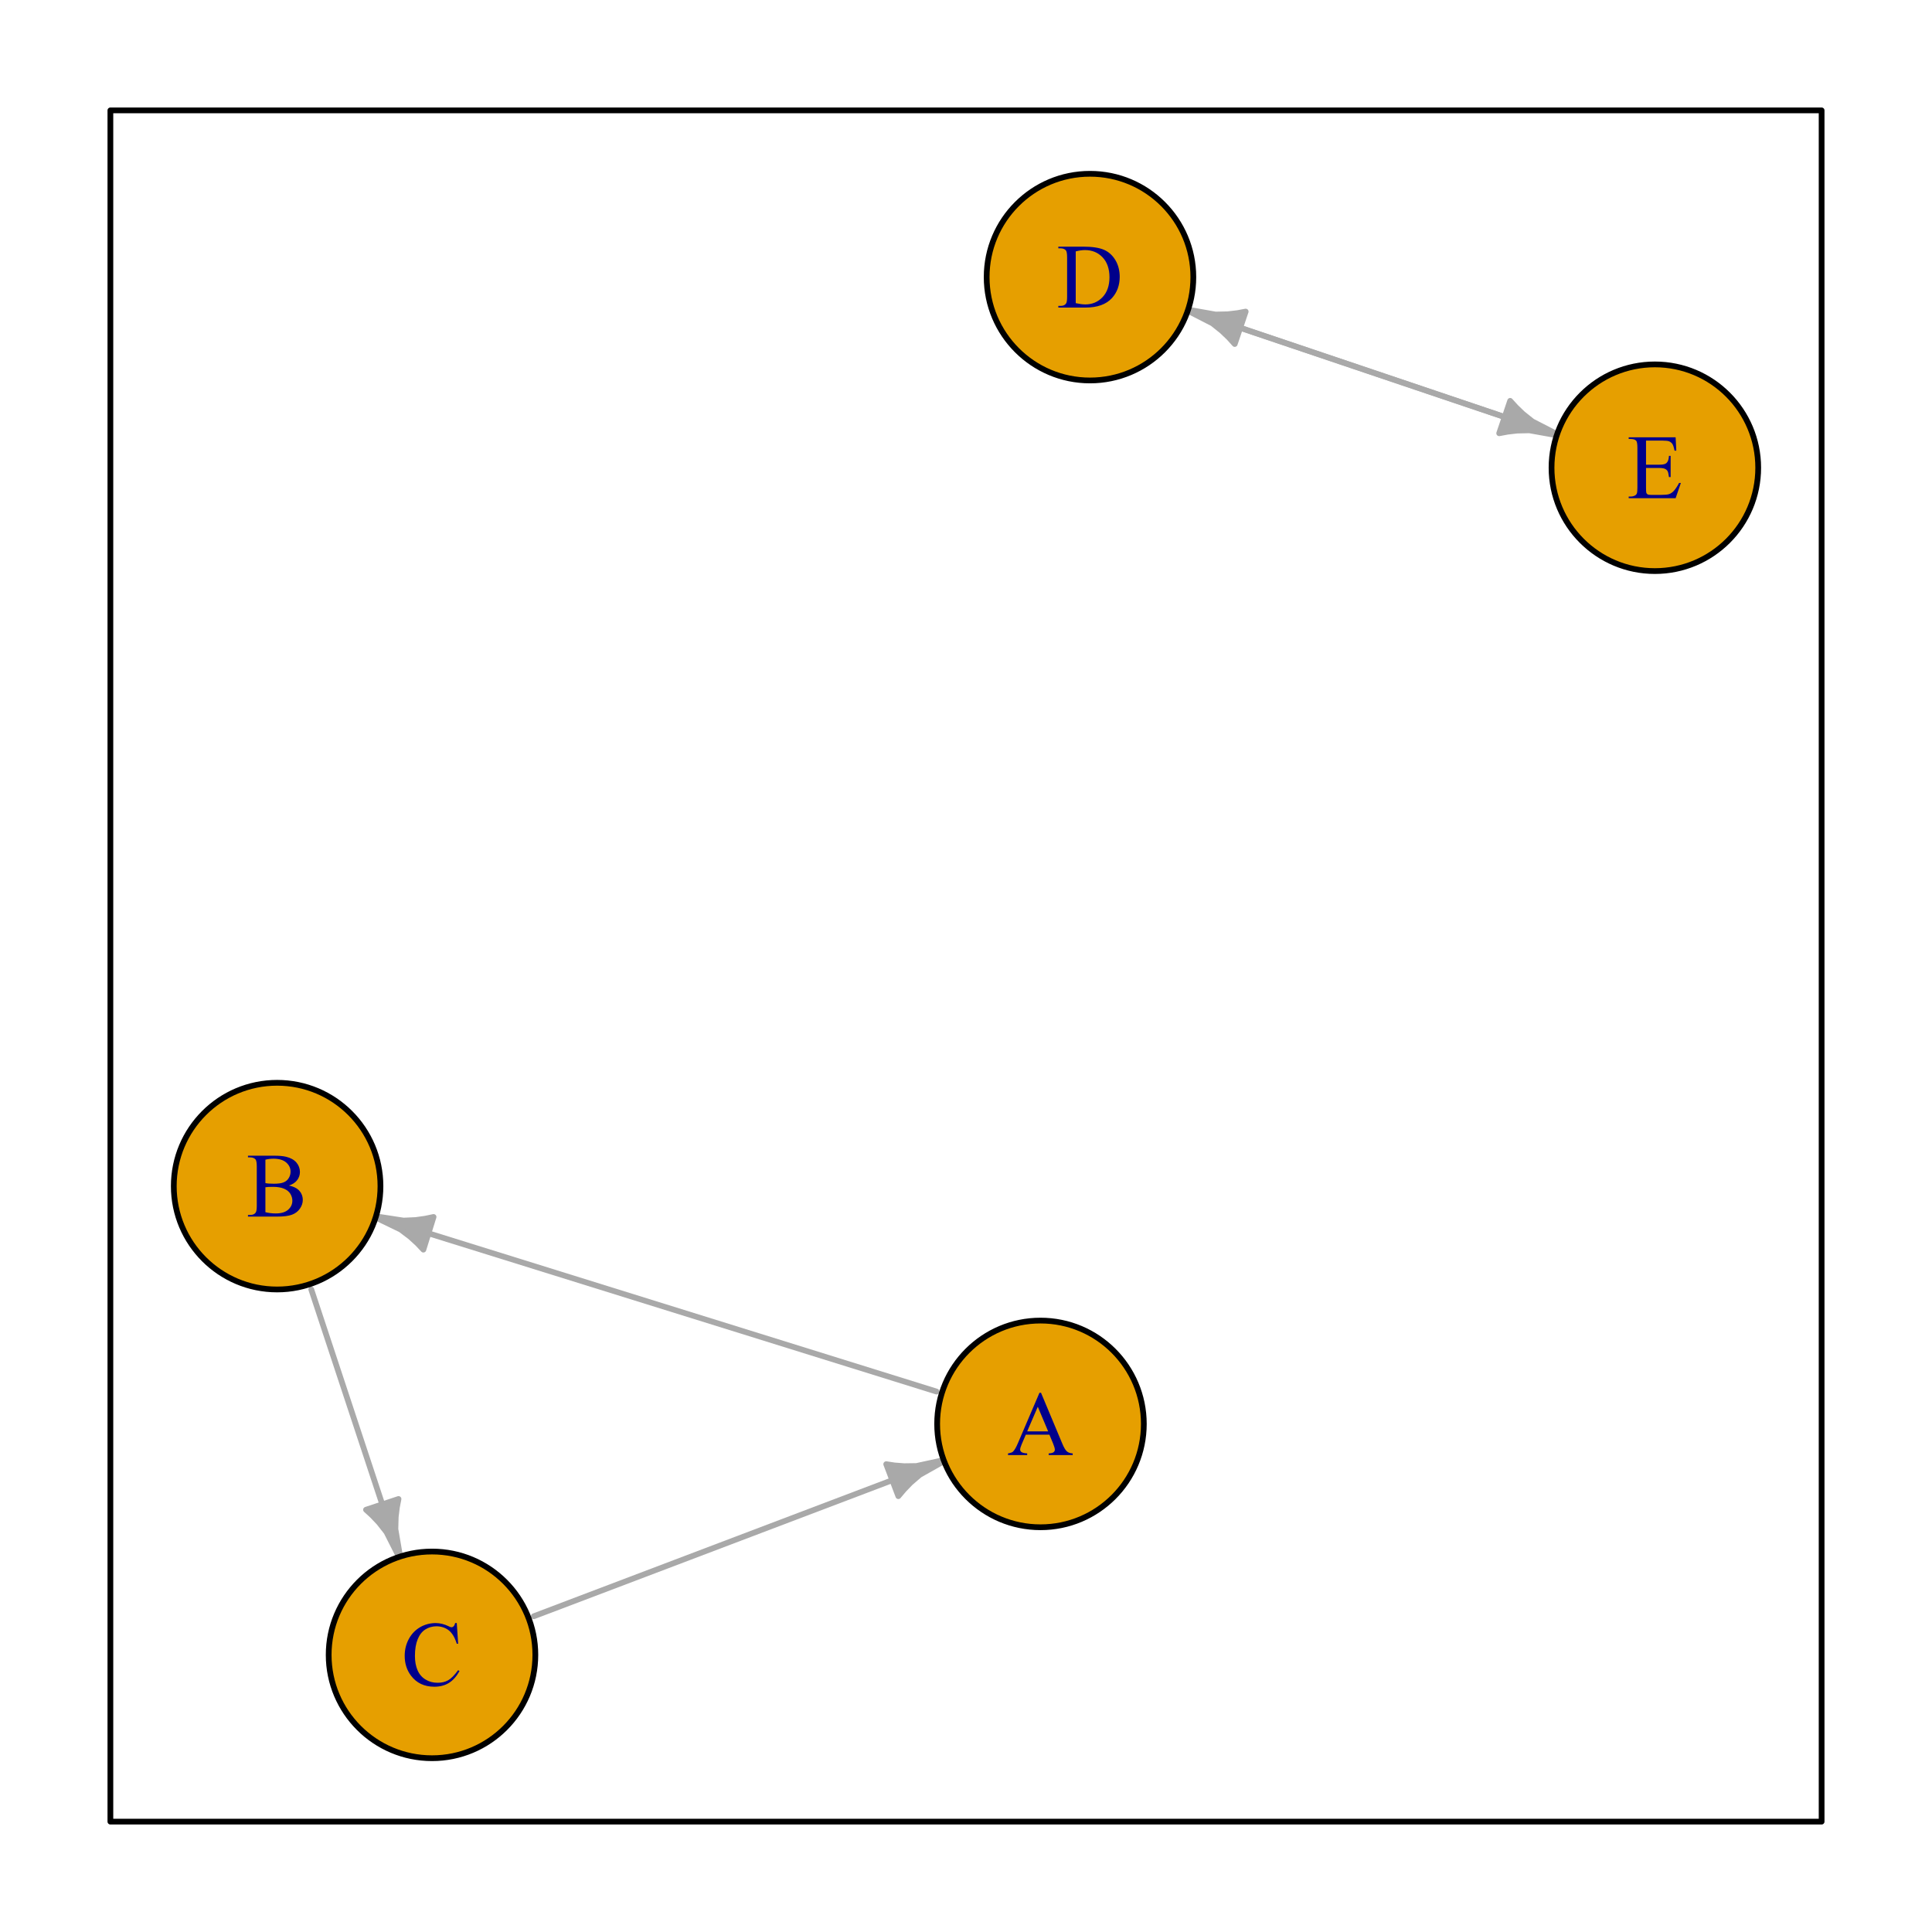
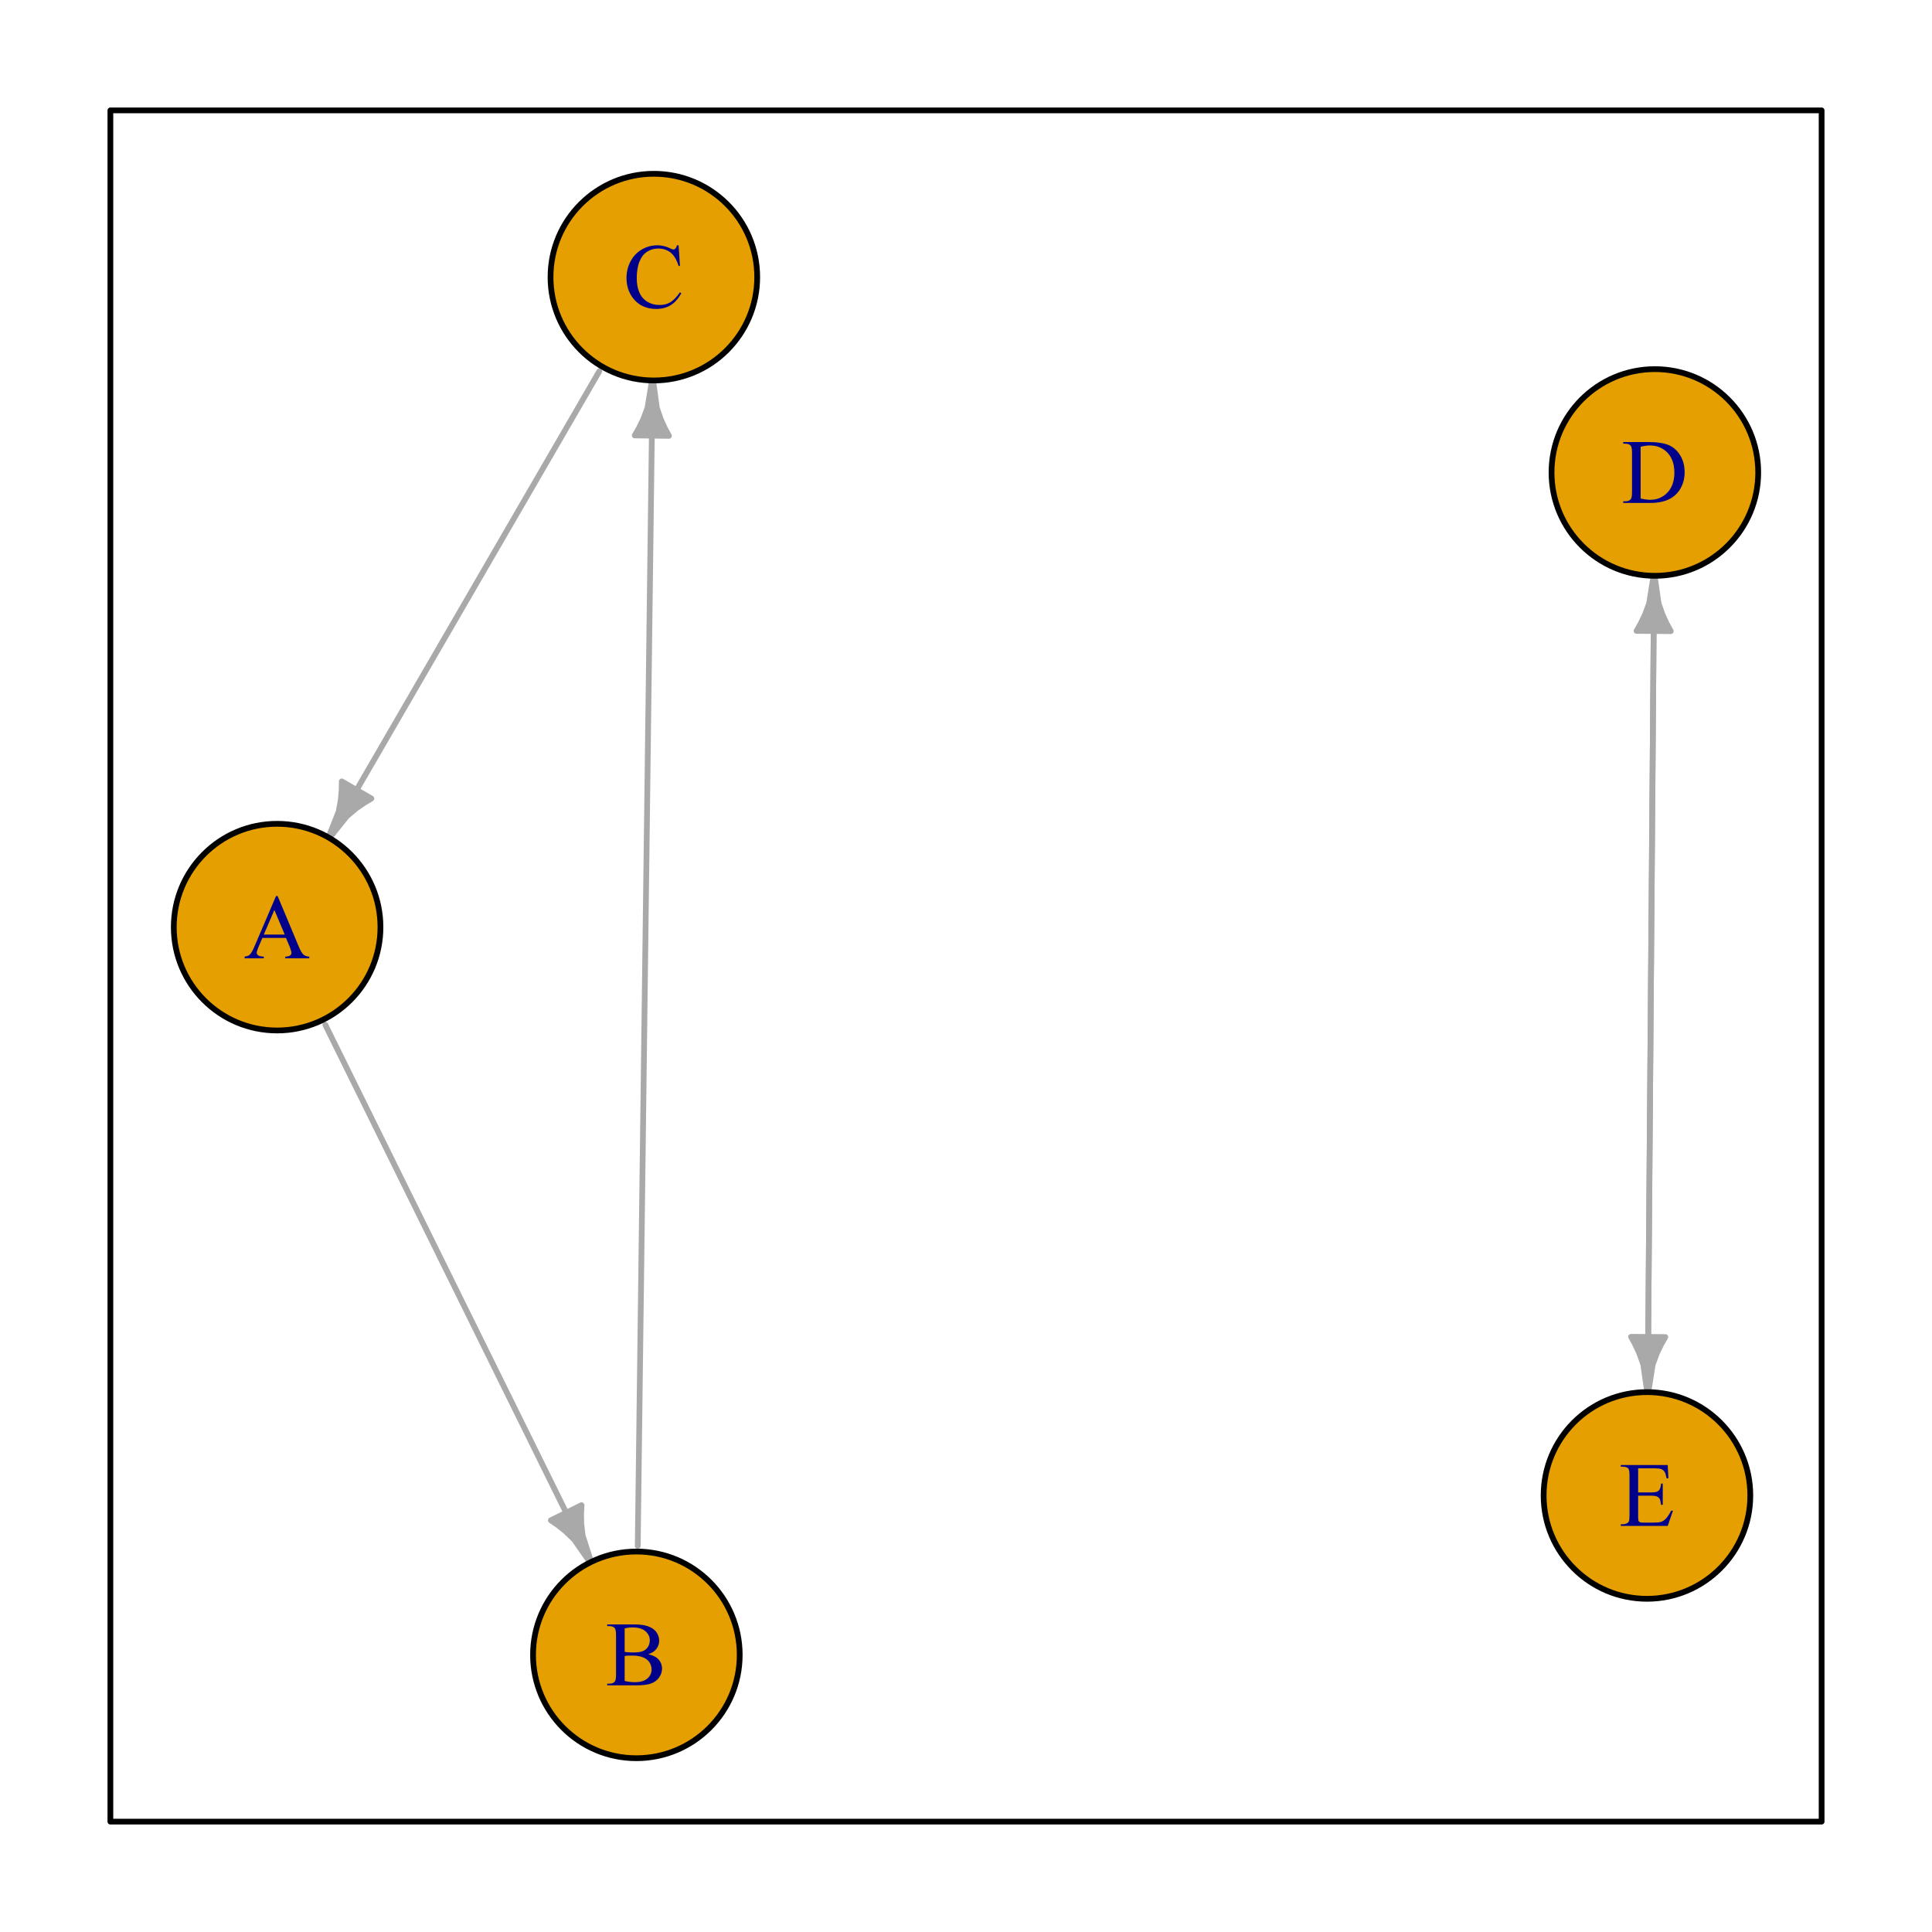
<svg xmlns="http://www.w3.org/2000/svg" xmlns:xlink="http://www.w3.org/1999/xlink" width="252pt" height="252pt" viewBox="0 0 252 252" version="1.1">
  <defs>
    <g>
      <symbol overflow="visible" id="glyph0-0">
        <path style="stroke:none;" d="M 1.664 0 L 1.664 -7.5 L 7.664 -7.5 L 7.664 0 Z M 1.852 -0.188 L 7.477 -0.188 L 7.477 -7.312 L 1.852 -7.312 Z M 1.852 -0.188 " />
      </symbol>
      <symbol overflow="visible" id="glyph0-1">
        <path style="stroke:none;" d="M 5.492 -2.66 L 2.414 -2.66 L 1.875 -1.406 C 1.742 -1.098 1.676 -0.867 1.676 -0.715 C 1.676 -0.59 1.73 -0.48 1.848 -0.395 C 1.961 -0.301 2.211 -0.242 2.594 -0.219 L 2.594 0 L 0.094 0 L 0.094 -0.219 C 0.426 -0.273 0.641 -0.352 0.738 -0.445 C 0.938 -0.633 1.156 -1.012 1.398 -1.586 L 4.195 -8.125 L 4.398 -8.125 L 7.164 -1.516 C 7.387 -0.98 7.59 -0.637 7.773 -0.48 C 7.953 -0.324 8.207 -0.234 8.531 -0.219 L 8.531 0 L 5.398 0 L 5.398 -0.219 C 5.711 -0.23 5.926 -0.285 6.035 -0.375 C 6.145 -0.461 6.199 -0.57 6.203 -0.703 C 6.199 -0.875 6.121 -1.145 5.969 -1.516 Z M 5.328 -3.094 L 3.977 -6.305 L 2.594 -3.094 Z M 5.328 -3.094 " />
      </symbol>
      <symbol overflow="visible" id="glyph0-2">
        <path style="stroke:none;" d="M 5.543 -4.055 C 6.09 -3.938 6.5 -3.75 6.781 -3.492 C 7.156 -3.133 7.348 -2.691 7.348 -2.172 C 7.348 -1.777 7.223 -1.398 6.973 -1.039 C 6.723 -0.676 6.379 -0.414 5.941 -0.25 C 5.504 -0.082 4.84 0 3.949 0 L 0.199 0 L 0.199 -0.219 L 0.5 -0.219 C 0.828 -0.215 1.066 -0.32 1.211 -0.531 C 1.301 -0.668 1.348 -0.961 1.348 -1.406 L 1.348 -6.539 C 1.348 -7.031 1.289 -7.34 1.18 -7.469 C 1.023 -7.637 0.797 -7.723 0.5 -7.727 L 0.199 -7.727 L 0.199 -7.945 L 3.633 -7.945 C 4.273 -7.945 4.785 -7.898 5.172 -7.805 C 5.758 -7.664 6.207 -7.414 6.516 -7.059 C 6.82 -6.699 6.973 -6.289 6.977 -5.824 C 6.973 -5.426 6.852 -5.066 6.613 -4.754 C 6.367 -4.434 6.012 -4.203 5.543 -4.055 Z M 2.473 -4.371 C 2.613 -4.34 2.777 -4.316 2.965 -4.309 C 3.152 -4.293 3.355 -4.289 3.578 -4.289 C 4.148 -4.289 4.578 -4.348 4.867 -4.473 C 5.152 -4.59 5.371 -4.781 5.523 -5.039 C 5.676 -5.293 5.754 -5.57 5.754 -5.871 C 5.754 -6.336 5.562 -6.73 5.184 -7.062 C 4.805 -7.387 4.254 -7.551 3.527 -7.555 C 3.137 -7.551 2.785 -7.508 2.473 -7.422 Z M 2.473 -0.574 C 2.926 -0.465 3.371 -0.41 3.812 -0.414 C 4.52 -0.41 5.059 -0.57 5.43 -0.891 C 5.801 -1.211 5.988 -1.605 5.988 -2.074 C 5.988 -2.383 5.902 -2.68 5.734 -2.965 C 5.566 -3.246 5.293 -3.469 4.914 -3.637 C 4.535 -3.797 4.066 -3.879 3.508 -3.883 C 3.266 -3.879 3.059 -3.875 2.891 -3.871 C 2.715 -3.859 2.578 -3.848 2.473 -3.832 Z M 2.473 -0.574 " />
      </symbol>
      <symbol overflow="visible" id="glyph0-3">
        <path style="stroke:none;" d="M 7.227 -8.125 L 7.406 -5.426 L 7.227 -5.426 C 6.977 -6.234 6.633 -6.816 6.188 -7.172 C 5.738 -7.523 5.199 -7.699 4.57 -7.703 C 4.043 -7.699 3.566 -7.566 3.141 -7.301 C 2.711 -7.035 2.375 -6.609 2.133 -6.023 C 1.891 -5.438 1.77 -4.707 1.77 -3.836 C 1.77 -3.113 1.883 -2.492 2.113 -1.969 C 2.344 -1.441 2.691 -1.035 3.156 -0.758 C 3.617 -0.473 4.145 -0.332 4.742 -0.336 C 5.254 -0.332 5.711 -0.441 6.105 -0.664 C 6.496 -0.883 6.93 -1.324 7.406 -1.98 L 7.586 -1.863 C 7.188 -1.156 6.723 -0.637 6.195 -0.312 C 5.66 0.016 5.031 0.176 4.301 0.18 C 2.984 0.176 1.965 -0.309 1.242 -1.281 C 0.703 -2.008 0.434 -2.863 0.434 -3.852 C 0.434 -4.641 0.609 -5.371 0.965 -6.035 C 1.32 -6.699 1.809 -7.211 2.434 -7.578 C 3.051 -7.938 3.734 -8.121 4.477 -8.125 C 5.047 -8.121 5.613 -7.98 6.176 -7.703 C 6.34 -7.617 6.457 -7.574 6.527 -7.578 C 6.633 -7.574 6.723 -7.613 6.805 -7.688 C 6.898 -7.789 6.973 -7.934 7.02 -8.125 Z M 7.227 -8.125 " />
      </symbol>
      <symbol overflow="visible" id="glyph0-4">
        <path style="stroke:none;" d="M 0.203 0 L 0.203 -0.219 L 0.504 -0.219 C 0.84 -0.215 1.078 -0.324 1.219 -0.539 C 1.305 -0.668 1.348 -0.957 1.348 -1.406 L 1.348 -6.539 C 1.348 -7.031 1.293 -7.34 1.184 -7.469 C 1.027 -7.637 0.801 -7.723 0.504 -7.727 L 0.203 -7.727 L 0.203 -7.945 L 3.438 -7.945 C 4.621 -7.945 5.523 -7.809 6.148 -7.539 C 6.766 -7.27 7.266 -6.82 7.645 -6.191 C 8.02 -5.562 8.207 -4.836 8.211 -4.016 C 8.207 -2.906 7.871 -1.984 7.203 -1.242 C 6.445 -0.414 5.297 0 3.758 0 Z M 2.473 -0.574 C 2.969 -0.465 3.383 -0.41 3.719 -0.41 C 4.621 -0.41 5.375 -0.727 5.977 -1.363 C 6.574 -2 6.871 -2.863 6.875 -3.953 C 6.871 -5.051 6.574 -5.918 5.977 -6.551 C 5.375 -7.184 4.605 -7.5 3.672 -7.5 C 3.32 -7.5 2.922 -7.441 2.473 -7.328 Z M 2.473 -0.574 " />
      </symbol>
      <symbol overflow="visible" id="glyph0-5">
        <path style="stroke:none;" d="M 2.508 -7.512 L 2.508 -4.371 L 4.254 -4.371 C 4.707 -4.371 5.008 -4.438 5.164 -4.578 C 5.363 -4.75 5.477 -5.066 5.5 -5.523 L 5.719 -5.523 L 5.719 -2.758 L 5.5 -2.758 C 5.445 -3.145 5.391 -3.395 5.336 -3.504 C 5.266 -3.641 5.152 -3.746 4.992 -3.828 C 4.828 -3.902 4.582 -3.941 4.254 -3.945 L 2.508 -3.945 L 2.508 -1.324 C 2.508 -0.973 2.523 -0.758 2.555 -0.684 C 2.586 -0.605 2.641 -0.543 2.719 -0.5 C 2.797 -0.453 2.945 -0.434 3.164 -0.434 L 4.512 -0.434 C 4.961 -0.434 5.285 -0.465 5.492 -0.527 C 5.691 -0.59 5.887 -0.711 6.078 -0.898 C 6.312 -1.133 6.562 -1.5 6.82 -1.992 L 7.055 -1.992 L 6.367 0 L 0.246 0 L 0.246 -0.219 L 0.527 -0.219 C 0.715 -0.215 0.891 -0.262 1.062 -0.352 C 1.184 -0.414 1.27 -0.508 1.316 -0.633 C 1.359 -0.758 1.383 -1.012 1.383 -1.398 L 1.383 -6.562 C 1.383 -7.066 1.332 -7.375 1.23 -7.492 C 1.09 -7.645 0.855 -7.723 0.527 -7.727 L 0.246 -7.727 L 0.246 -7.945 L 6.367 -7.945 L 6.457 -6.203 L 6.227 -6.203 C 6.145 -6.621 6.055 -6.91 5.953 -7.066 C 5.852 -7.223 5.703 -7.34 5.516 -7.422 C 5.355 -7.48 5.082 -7.512 4.688 -7.512 Z M 2.508 -7.512 " />
      </symbol>
    </g>
  </defs>
-   <g id="surface11">
+   <g id="surface31">
    <rect x="0" y="0" width="252" height="252" style="fill:rgb(100%,100%,100%);fill-opacity:1;stroke:none;" />
    <path style="fill:none;stroke-width:0.75;stroke-linecap:round;stroke-linejoin:round;stroke:rgb(0%,0%,0%);stroke-opacity:1;stroke-miterlimit:10;" d="M 14.398 237.602 L 237.602 237.602 L 237.602 14.398 L 14.398 14.398 L 14.398 237.602 " />
-     <path style="fill:none;stroke-width:0.75;stroke-linecap:round;stroke-linejoin:round;stroke:rgb(66.275%,66.275%,66.275%);stroke-opacity:1;stroke-miterlimit:10;" d="M 122.16 181.508 L 49.012 158.723 " />
-     <path style="fill:none;stroke-width:0.75;stroke-linecap:round;stroke-linejoin:round;stroke:rgb(66.275%,66.275%,66.275%);stroke-opacity:1;stroke-miterlimit:10;" d="M 40.602 168.195 L 52.121 203.059 " />
-     <path style="fill:none;stroke-width:0.75;stroke-linecap:round;stroke-linejoin:round;stroke:rgb(66.275%,66.275%,66.275%);stroke-opacity:1;stroke-miterlimit:10;" d="M 69.625 210.816 L 123.117 190.512 " />
-     <path style="fill:none;stroke-width:0.75;stroke-linecap:round;stroke-linejoin:round;stroke:rgb(66.275%,66.275%,66.275%);stroke-opacity:1;stroke-miterlimit:10;" d="M 155.625 40.684 L 203.086 56.699 " />
-     <path style="fill:none;stroke-width:0.75;stroke-linecap:round;stroke-linejoin:round;stroke:rgb(66.275%,66.275%,66.275%);stroke-opacity:1;stroke-miterlimit:10;" d="M 202.402 56.469 L 154.945 40.453 " />
-     <path style="fill-rule:nonzero;fill:rgb(66.275%,66.275%,66.275%);fill-opacity:1;stroke-width:0.75;stroke-linecap:round;stroke-linejoin:round;stroke:rgb(66.275%,66.275%,66.275%);stroke-opacity:1;stroke-miterlimit:10;" d="M 56.551 158.734 L 55.469 158.961 L 54.215 159.137 L 52.633 159.207 L 49.035 158.652 L 48.992 158.793 L 52.27 160.379 L 53.531 161.336 L 54.465 162.191 L 55.223 162.996 Z M 56.551 158.734 " />
-     <path style="fill-rule:nonzero;fill:rgb(66.275%,66.275%,66.275%);fill-opacity:1;stroke-width:0.75;stroke-linecap:round;stroke-linejoin:round;stroke:rgb(66.275%,66.275%,66.275%);stroke-opacity:1;stroke-miterlimit:10;" d="M 47.742 196.922 L 48.559 197.668 L 49.43 198.586 L 50.41 199.832 L 52.055 203.082 L 52.191 203.035 L 51.574 199.449 L 51.617 197.863 L 51.77 196.605 L 51.98 195.52 Z M 47.742 196.922 " />
-     <path style="fill-rule:nonzero;fill:rgb(66.275%,66.275%,66.275%);fill-opacity:1;stroke-width:0.75;stroke-linecap:round;stroke-linejoin:round;stroke:rgb(66.275%,66.275%,66.275%);stroke-opacity:1;stroke-miterlimit:10;" d="M 117.176 195.152 L 117.887 194.309 L 118.766 193.395 L 119.969 192.363 L 123.141 190.578 L 123.09 190.445 L 119.535 191.219 L 117.949 191.242 L 116.688 191.145 L 115.594 190.98 Z M 117.176 195.152 " />
-     <path style="fill-rule:nonzero;fill:rgb(66.275%,66.275%,66.275%);fill-opacity:1;stroke-width:0.75;stroke-linecap:round;stroke-linejoin:round;stroke:rgb(66.275%,66.275%,66.275%);stroke-opacity:1;stroke-miterlimit:10;" d="M 195.547 56.512 L 196.637 56.309 L 197.891 56.164 L 199.477 56.129 L 203.062 56.77 L 203.105 56.633 L 199.867 54.969 L 198.629 53.98 L 197.719 53.102 L 196.977 52.285 Z M 195.547 56.512 " />
-     <path style="fill-rule:nonzero;fill:rgb(66.275%,66.275%,66.275%);fill-opacity:1;stroke-width:0.75;stroke-linecap:round;stroke-linejoin:round;stroke:rgb(66.275%,66.275%,66.275%);stroke-opacity:1;stroke-miterlimit:10;" d="M 162.48 40.641 L 161.395 40.844 L 160.137 40.992 L 158.551 41.027 L 154.965 40.387 L 154.922 40.523 L 158.16 42.184 L 159.398 43.176 L 160.312 44.051 L 161.051 44.871 Z M 162.48 40.641 " />
-     <path style="fill-rule:nonzero;fill:rgb(90.196%,62.353%,0%);fill-opacity:1;stroke-width:0.75;stroke-linecap:round;stroke-linejoin:round;stroke:rgb(0%,0%,0%);stroke-opacity:1;stroke-miterlimit:10;" d="M 149.195 185.73 C 149.195 193.172 143.16 199.207 135.719 199.207 C 128.273 199.207 122.238 193.172 122.238 185.73 C 122.238 178.285 128.273 172.25 135.719 172.25 C 143.16 172.25 149.195 178.285 149.195 185.73 " />
-     <path style="fill-rule:nonzero;fill:rgb(90.196%,62.353%,0%);fill-opacity:1;stroke-width:0.75;stroke-linecap:round;stroke-linejoin:round;stroke:rgb(0%,0%,0%);stroke-opacity:1;stroke-miterlimit:10;" d="M 49.625 154.715 C 49.625 162.156 43.59 168.191 36.145 168.191 C 28.699 168.191 22.668 162.156 22.668 154.715 C 22.668 147.27 28.699 141.234 36.145 141.234 C 43.59 141.234 49.625 147.27 49.625 154.715 " />
-     <path style="fill-rule:nonzero;fill:rgb(90.196%,62.353%,0%);fill-opacity:1;stroke-width:0.75;stroke-linecap:round;stroke-linejoin:round;stroke:rgb(0%,0%,0%);stroke-opacity:1;stroke-miterlimit:10;" d="M 69.828 215.855 C 69.828 223.301 63.793 229.332 56.352 229.332 C 48.906 229.332 42.871 223.301 42.871 215.855 C 42.871 208.41 48.906 202.375 56.352 202.375 C 63.793 202.375 69.828 208.41 69.828 215.855 " />
-     <path style="fill-rule:nonzero;fill:rgb(90.196%,62.353%,0%);fill-opacity:1;stroke-width:0.75;stroke-linecap:round;stroke-linejoin:round;stroke:rgb(0%,0%,0%);stroke-opacity:1;stroke-miterlimit:10;" d="M 155.652 36.145 C 155.652 43.59 149.617 49.625 142.172 49.625 C 134.73 49.625 128.695 43.59 128.695 36.145 C 128.695 28.699 134.73 22.668 142.172 22.668 C 149.617 22.668 155.652 28.699 155.652 36.145 " />
-     <path style="fill-rule:nonzero;fill:rgb(90.196%,62.353%,0%);fill-opacity:1;stroke-width:0.75;stroke-linecap:round;stroke-linejoin:round;stroke:rgb(0%,0%,0%);stroke-opacity:1;stroke-miterlimit:10;" d="M 229.332 61.012 C 229.332 68.453 223.301 74.488 215.855 74.488 C 208.41 74.488 202.375 68.453 202.375 61.012 C 202.375 53.566 208.41 47.531 215.855 47.531 C 223.301 47.531 229.332 53.566 229.332 61.012 " />
+     <path style="fill:none;stroke-width:0.75;stroke-linecap:round;stroke-linejoin:round;stroke:rgb(66.275%,66.275%,66.275%);stroke-opacity:1;stroke-miterlimit:10;" d="M 42.43 133.664 L 77.039 203.77 " />
+     <path style="fill:none;stroke-width:0.75;stroke-linecap:round;stroke-linejoin:round;stroke:rgb(66.275%,66.275%,66.275%);stroke-opacity:1;stroke-miterlimit:10;" d="M 83.184 201.656 L 85.113 49.621 " />
+     <path style="fill:none;stroke-width:0.75;stroke-linecap:round;stroke-linejoin:round;stroke:rgb(66.275%,66.275%,66.275%);stroke-opacity:1;stroke-miterlimit:10;" d="M 78.168 48.43 L 42.902 109.273 " />
+     <path style="fill:none;stroke-width:0.75;stroke-linecap:round;stroke-linejoin:round;stroke:rgb(66.275%,66.275%,66.275%);stroke-opacity:1;stroke-miterlimit:10;" d="M 215.746 75.824 L 214.926 181.582 " />
+     <path style="fill:none;stroke-width:0.75;stroke-linecap:round;stroke-linejoin:round;stroke:rgb(66.275%,66.275%,66.275%);stroke-opacity:1;stroke-miterlimit:10;" d="M 214.934 180.863 L 215.75 75.105 " />
+     <path style="fill-rule:nonzero;fill:rgb(66.275%,66.275%,66.275%);fill-opacity:1;stroke-width:0.75;stroke-linecap:round;stroke-linejoin:round;stroke:rgb(66.275%,66.275%,66.275%);stroke-opacity:1;stroke-miterlimit:10;" d="M 71.848 198.301 L 72.762 198.926 L 73.75 199.715 L 74.895 200.812 L 76.973 203.801 L 77.102 203.738 L 75.992 200.27 L 75.816 198.695 L 75.797 197.43 L 75.852 196.324 Z M 71.848 198.301 " />
+     <path style="fill-rule:nonzero;fill:rgb(66.275%,66.275%,66.275%);fill-opacity:1;stroke-width:0.75;stroke-linecap:round;stroke-linejoin:round;stroke:rgb(66.275%,66.275%,66.275%);stroke-opacity:1;stroke-miterlimit:10;" d="M 87.254 56.852 L 86.727 55.879 L 86.203 54.727 L 85.68 53.23 L 85.188 49.621 L 85.043 49.621 L 84.457 53.215 L 83.898 54.699 L 83.344 55.836 L 82.793 56.793 Z M 87.254 56.852 " />
+     <path style="fill-rule:nonzero;fill:rgb(66.275%,66.275%,66.275%);fill-opacity:1;stroke-width:0.75;stroke-linecap:round;stroke-linejoin:round;stroke:rgb(66.275%,66.275%,66.275%);stroke-opacity:1;stroke-miterlimit:10;" d="M 44.582 101.922 L 44.566 103.027 L 44.461 104.289 L 44.18 105.852 L 42.84 109.234 L 42.965 109.309 L 45.238 106.465 L 46.453 105.445 L 47.492 104.727 L 48.445 104.16 Z M 44.582 101.922 " />
+     <path style="fill-rule:nonzero;fill:rgb(66.275%,66.275%,66.275%);fill-opacity:1;stroke-width:0.75;stroke-linecap:round;stroke-linejoin:round;stroke:rgb(66.275%,66.275%,66.275%);stroke-opacity:1;stroke-miterlimit:10;" d="M 212.75 174.367 L 213.281 175.336 L 213.812 176.484 L 214.344 177.977 L 214.855 181.582 L 215 181.582 L 215.566 177.988 L 216.117 176.5 L 216.668 175.359 L 217.215 174.398 Z M 212.75 174.367 " />
+     <path style="fill-rule:nonzero;fill:rgb(66.275%,66.275%,66.275%);fill-opacity:1;stroke-width:0.75;stroke-linecap:round;stroke-linejoin:round;stroke:rgb(66.275%,66.275%,66.275%);stroke-opacity:1;stroke-miterlimit:10;" d="M 217.926 82.324 L 217.395 81.355 L 216.863 80.207 L 216.336 78.711 L 215.824 75.105 L 215.68 75.105 L 215.109 78.699 L 214.559 80.188 L 214.012 81.328 L 213.465 82.289 Z M 217.926 82.324 " />
+     <path style="fill-rule:nonzero;fill:rgb(90.196%,62.353%,0%);fill-opacity:1;stroke-width:0.75;stroke-linecap:round;stroke-linejoin:round;stroke:rgb(0%,0%,0%);stroke-opacity:1;stroke-miterlimit:10;" d="M 49.625 120.934 C 49.625 128.379 43.59 134.41 36.145 134.41 C 28.699 134.41 22.668 128.379 22.668 120.934 C 22.668 113.488 28.699 107.453 36.145 107.453 C 43.59 107.453 49.625 113.488 49.625 120.934 " />
+     <path style="fill-rule:nonzero;fill:rgb(90.196%,62.353%,0%);fill-opacity:1;stroke-width:0.75;stroke-linecap:round;stroke-linejoin:round;stroke:rgb(0%,0%,0%);stroke-opacity:1;stroke-miterlimit:10;" d="M 96.484 215.855 C 96.484 223.301 90.449 229.332 83.004 229.332 C 75.562 229.332 69.527 223.301 69.527 215.855 C 69.527 208.41 75.562 202.375 83.004 202.375 C 90.449 202.375 96.484 208.41 96.484 215.855 " />
+     <path style="fill-rule:nonzero;fill:rgb(90.196%,62.353%,0%);fill-opacity:1;stroke-width:0.75;stroke-linecap:round;stroke-linejoin:round;stroke:rgb(0%,0%,0%);stroke-opacity:1;stroke-miterlimit:10;" d="M 98.766 36.145 C 98.766 43.59 92.73 49.625 85.285 49.625 C 77.844 49.625 71.809 43.59 71.809 36.145 C 71.809 28.699 77.844 22.668 85.285 22.668 C 92.73 22.668 98.766 28.699 98.766 36.145 " />
+     <path style="fill-rule:nonzero;fill:rgb(90.196%,62.353%,0%);fill-opacity:1;stroke-width:0.75;stroke-linecap:round;stroke-linejoin:round;stroke:rgb(0%,0%,0%);stroke-opacity:1;stroke-miterlimit:10;" d="M 229.332 61.629 C 229.332 69.07 223.301 75.105 215.855 75.105 C 208.41 75.105 202.375 69.07 202.375 61.629 C 202.375 54.184 208.41 48.148 215.855 48.148 C 223.301 48.148 229.332 54.184 229.332 61.629 " />
+     <path style="fill-rule:nonzero;fill:rgb(90.196%,62.353%,0%);fill-opacity:1;stroke-width:0.75;stroke-linecap:round;stroke-linejoin:round;stroke:rgb(0%,0%,0%);stroke-opacity:1;stroke-miterlimit:10;" d="M 228.301 195.062 C 228.301 202.504 222.266 208.539 214.824 208.539 C 207.379 208.539 201.344 202.504 201.344 195.062 C 201.344 187.617 207.379 181.582 214.824 181.582 C 222.266 181.582 228.301 187.617 228.301 195.062 " />
    <g style="fill:rgb(0%,0%,54.51%);fill-opacity:1;">
-       <use xlink:href="#glyph0-1" x="131.387" y="189.793" />
+       <use xlink:href="#glyph0-1" x="31.812" y="124.996" />
    </g>
    <g style="fill:rgb(0%,0%,54.51%);fill-opacity:1;">
-       <use xlink:href="#glyph0-2" x="32.145" y="158.688" />
+       <use xlink:href="#glyph0-2" x="79.004" y="219.828" />
    </g>
    <g style="fill:rgb(0%,0%,54.51%);fill-opacity:1;">
-       <use xlink:href="#glyph0-3" x="52.352" y="219.828" />
+       <use xlink:href="#glyph0-3" x="81.285" y="40.117" />
    </g>
    <g style="fill:rgb(0%,0%,54.51%);fill-opacity:1;">
-       <use xlink:href="#glyph0-4" x="137.84" y="40.117" />
+       <use xlink:href="#glyph0-4" x="211.523" y="65.602" />
    </g>
    <g style="fill:rgb(0%,0%,54.51%);fill-opacity:1;">
-       <use xlink:href="#glyph0-5" x="212.191" y="64.984" />
+       <use xlink:href="#glyph0-5" x="211.16" y="199.035" />
    </g>
  </g>
</svg>
